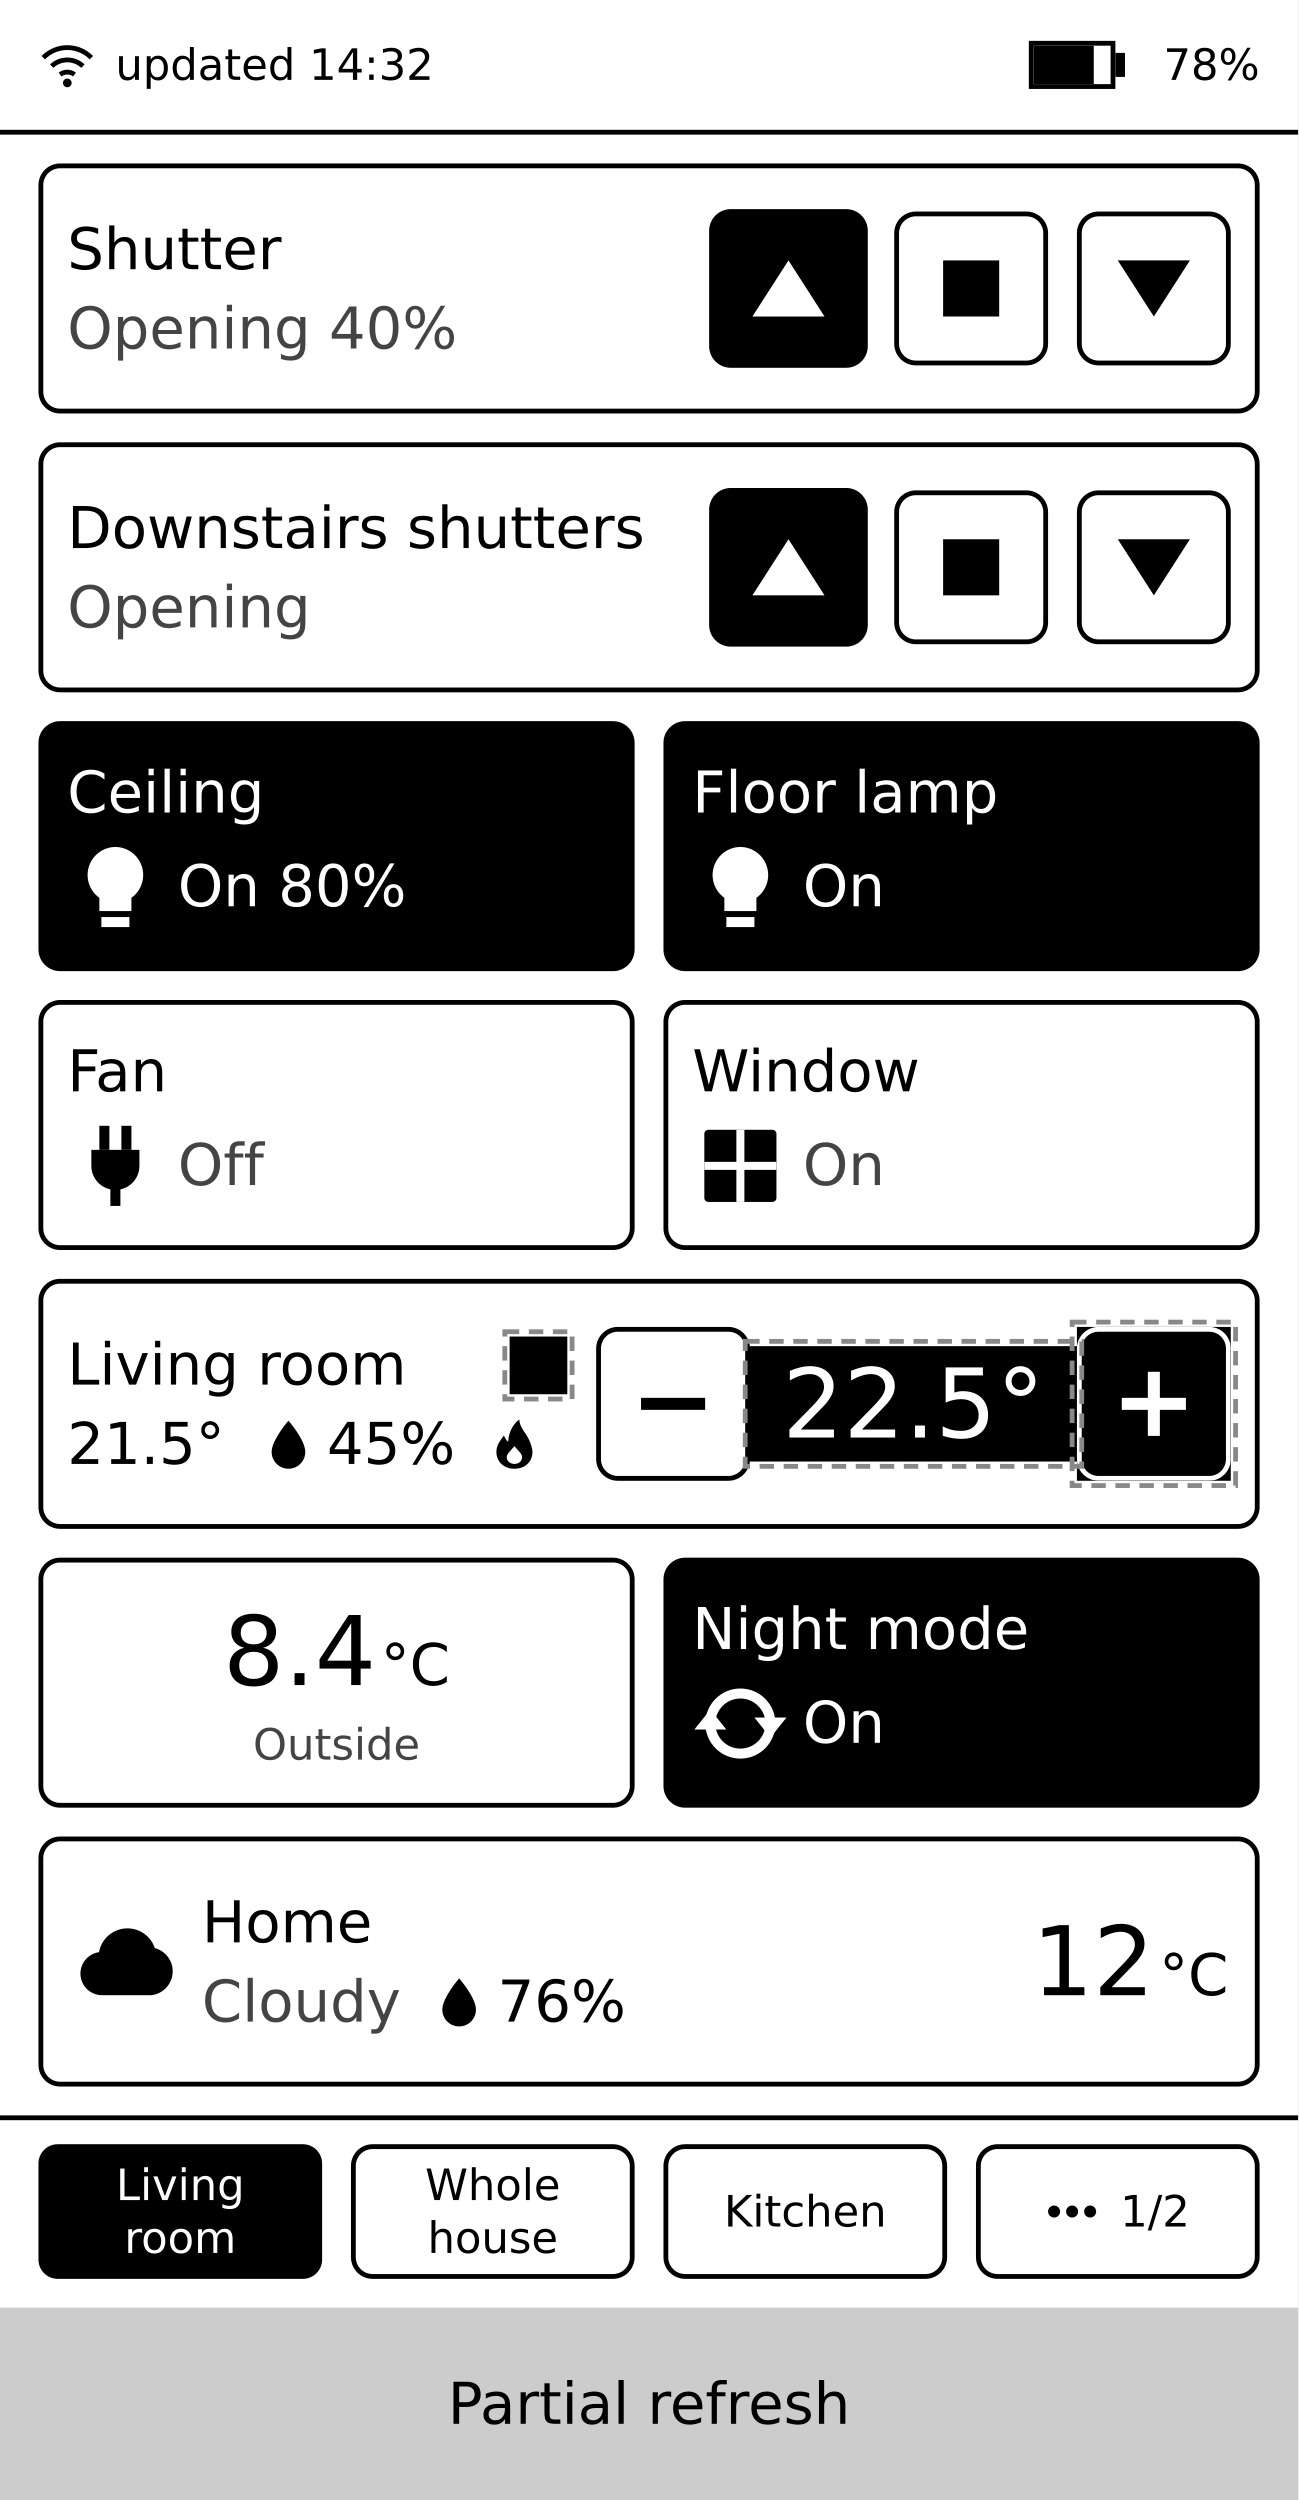
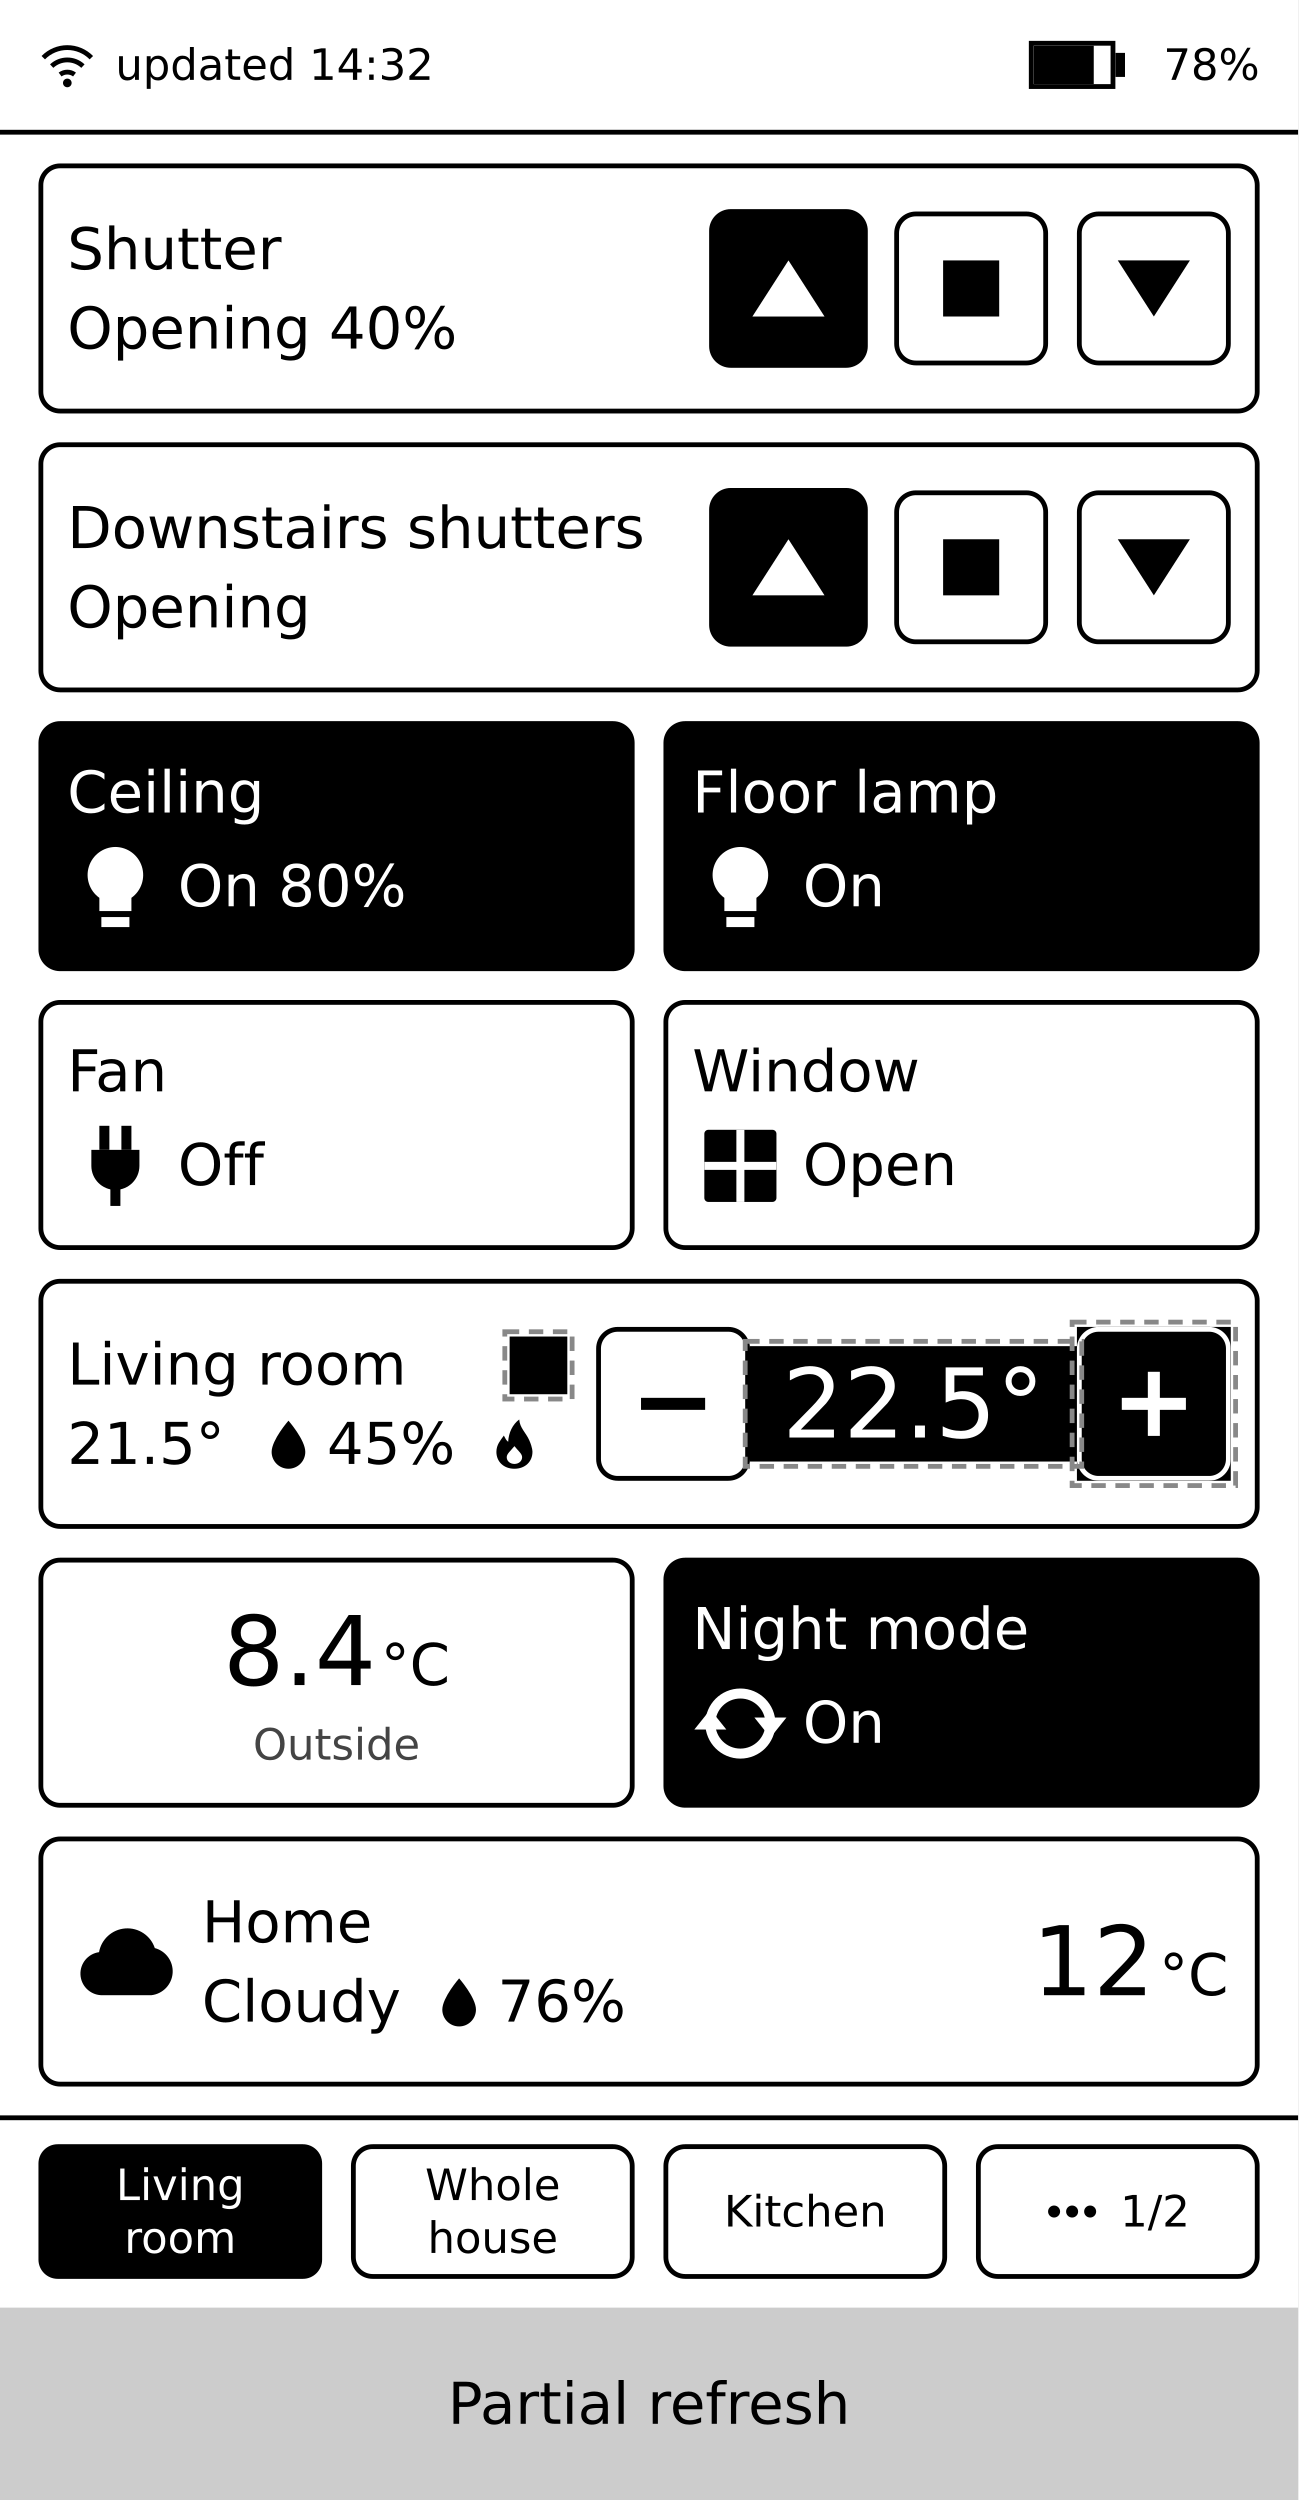
<svg xmlns="http://www.w3.org/2000/svg" xmlns:xlink="http://www.w3.org/1999/xlink" width="540" height="1040" viewBox="0 0 540 1040" font-family="DejaVu Sans">
  <defs>
    <symbol id="i-up" viewBox="0 0 24 24">
      <polygon points="12,5 21,19 3,19" fill="currentColor" />
    </symbol>
    <symbol id="i-down" viewBox="0 0 24 24">
      <polygon points="12,19 21,5 3,5" fill="currentColor" />
    </symbol>
    <symbol id="i-stop" viewBox="0 0 24 24">
      <rect x="5" y="5" width="14" height="14" fill="currentColor" />
    </symbol>
    <symbol id="i-bulb" viewBox="0 0 24 24">
      <path d="M12 2 a7 7 0 0 0 -4 12.7 V18 h8 v-3.3 A7 7 0 0 0 12 2z" fill="currentColor" />
      <rect x="8.5" y="19.5" width="7" height="2.5" fill="currentColor" />
    </symbol>
    <symbol id="i-plug" viewBox="0 0 24 24">
      <rect x="8" y="2" width="2.5" height="6" fill="currentColor" />
      <rect x="13.5" y="2" width="2.5" height="6" fill="currentColor" />
      <path d="M6 8 H18 V12 A6 6 0 0 1 6 12 Z" fill="currentColor" />
      <rect x="10.75" y="17.5" width="2.5" height="4.5" fill="currentColor" />
    </symbol>
    <symbol id="i-auto" viewBox="0 0 24 24">
      <g fill="none" stroke="currentColor" stroke-width="2.5">
        <path d="M4.5 12 A7.5 7.5 0 0 1 19.5 12" />
        <path d="M19.5 12 A7.5 7.5 0 0 1 4.5 12" />
      </g>
      <polygon points="15.5,10.5 23.5,10.5 19.5,15.5" fill="currentColor" />
      <polygon points="0.5,13.5 8.5,13.5 4.5,8.5" fill="currentColor" />
    </symbol>
    <symbol id="i-drop" viewBox="0 0 24 24">
      <path d="M12 2 C12 2 5 10 5 15 a7 7 0 0 0 14 0 C19 10 12 2 12 2z" fill="currentColor" />
    </symbol>
    <symbol id="i-minus" viewBox="0 0 24 24">
      <rect x="4" y="10.5" width="16" height="3" fill="currentColor" />
    </symbol>
    <symbol id="i-plus" viewBox="0 0 24 24">
      <rect x="4" y="10.5" width="16" height="3" fill="currentColor" />
      <rect x="10.5" y="4" width="3" height="16" fill="currentColor" />
    </symbol>
    <symbol id="i-flame" viewBox="0 0 24 24">
      <path fill-rule="evenodd" d="M12 22 C7.5 22 4.5 19 4.5 15 C4.5 12 6.2 10.2 7.6 8.2 C8.2 9.4 8.6 10.2 9.4 10.8 C9.6 7 11.2 3.6 14 1.5 C14.2 5 16.8 7 18.2 10.2 C19.6 13.4 19.5 15 19.5 15 C19.5 19 16.5 22 12 22 Z M12 20 C10.2 20 8.8 18.8 8.8 17.2 C8.8 15.8 10.2 14.8 12 12.6 C13.8 14.8 15.2 15.8 15.2 17.2 C15.2 18.8 13.8 20 12 20 Z" fill="currentColor" />
    </symbol>
    <symbol id="i-window-on" viewBox="0 0 24 24">
      <rect x="3" y="3" width="18" height="18" rx="1" fill="currentColor" />
      <path d="M12 3 V21 M3 12 H21" fill="none" stroke="#fff" stroke-width="2" />
    </symbol>
    <symbol id="i-cloud" viewBox="0 0 24 24">
      <path d="M7 19 A4.5 4.5 0 0 1 6.6 10.05 A6 6 0 0 1 18.2 9.2 A5 5 0 0 1 17.5 19 Z" fill="currentColor" />
    </symbol>
    <symbol id="i-wifi" viewBox="0 0 24 24">
      <g fill="none" stroke="currentColor" stroke-width="2">
        <path d="M2 9 A14 14 0 0 1 22 9" />
        <path d="M5.5 12.5 A9.5 9.5 0 0 1 18.5 12.5" />
        <path d="M9 16 A5 5 0 0 1 15 16" />
      </g>
      <circle cx="12" cy="19.5" r="1.8" fill="currentColor" />
    </symbol>
    <symbol id="i-dots" viewBox="0 0 24 24">
      <circle cx="4.5" cy="12" r="2.5" fill="currentColor" />
      <circle cx="12" cy="12" r="2.5" fill="currentColor" />
      <circle cx="19.5" cy="12" r="2.5" fill="currentColor" />
    </symbol>
    <filter id="inv" filterUnits="userSpaceOnUse" x="0" y="0" width="540" height="960" color-interpolation-filters="sRGB">
      <feColorMatrix type="matrix" values="-1 0 0 0 1 0 -1 0 0 1 0 0 -1 0 1 0 0 0 1 0" />
    </filter>
    <clipPath id="rg">
      <rect x="448" y="552" width="64" height="64" />
      <rect x="312" y="560" width="136" height="48" />
      <rect x="212" y="556" width="24" height="24" />
    </clipPath>
  </defs>
  <g id="screen">
    <rect x="0" y="0" width="540" height="960" fill="#fff" />
    <use xlink:href="#i-wifi" x="16" y="15" width="24" height="24" color="#000" />
    <text x="48" y="27" font-size="18" fill="#000" dominant-baseline="central">updated 14:32</text>
    <rect x="428" y="17" width="36" height="20" fill="#000" />
    <rect x="430" y="19" width="32" height="16" fill="#fff" />
    <rect x="430" y="19" width="25" height="16" fill="#000" />
    <rect x="464" y="22" width="4" height="10" fill="#000" />
    <text x="524" y="27" font-size="18" fill="#000" text-anchor="end" dominant-baseline="central">78%</text>
    <rect x="0" y="54" width="540" height="2" fill="#000" />
    <g id="w-1" transform="translate(16,68)" dominant-baseline="alphabetic">
      <rect id="w-1-frame" x="1" y="1" width="506" height="102" rx="8" fill="#fff" stroke="#000" stroke-width="2" />
      <text id="w-1-name" x="12" y="44" font-size="24" fill="#000">Shutter</text>
-       <text id="w-1-state" x="12" y="77" font-size="24" fill="#444">Opening 40%</text>
+       <text id="w-1-state" x="12" y="77" font-size="24" fill="#000">Opening 40%</text>
      <rect id="w-1-up-btn" x="280" y="20" width="64" height="64" rx="8" fill="#000" stroke="#000" stroke-width="2" />
      <use id="w-1-up-icon" xlink:href="#i-up" x="292" y="32" width="40" height="40" color="#fff" />
      <rect id="w-1-stop-btn" x="357" y="21" width="62" height="62" rx="8" fill="#fff" stroke="#000" stroke-width="2" />
      <use id="w-1-stop-icon" xlink:href="#i-stop" x="368" y="32" width="40" height="40" color="#000" />
      <rect id="w-1-down-btn" x="433" y="21" width="62" height="62" rx="8" fill="#fff" stroke="#000" stroke-width="2" />
      <use id="w-1-down-icon" xlink:href="#i-down" x="444" y="32" width="40" height="40" color="#000" />
    </g>
    <g id="w-2" transform="translate(16,184)" dominant-baseline="alphabetic">
      <rect id="w-2-frame" x="1" y="1" width="506" height="102" rx="8" fill="#fff" stroke="#000" stroke-width="2" />
      <text id="w-2-name" x="12" y="44" font-size="24" fill="#000">Downstairs shutters</text>
-       <text id="w-2-state" x="12" y="77" font-size="24" fill="#444">Opening</text>
+       <text id="w-2-state" x="12" y="77" font-size="24" fill="#000">Opening</text>
      <rect id="w-2-up-btn" x="280" y="20" width="64" height="64" rx="8" fill="#000" stroke="#000" stroke-width="2" />
      <use id="w-2-up-icon" xlink:href="#i-up" x="292" y="32" width="40" height="40" color="#fff" />
      <rect id="w-2-stop-btn" x="357" y="21" width="62" height="62" rx="8" fill="#fff" stroke="#000" stroke-width="2" />
      <use id="w-2-stop-icon" xlink:href="#i-stop" x="368" y="32" width="40" height="40" color="#000" />
      <rect id="w-2-down-btn" x="433" y="21" width="62" height="62" rx="8" fill="#fff" stroke="#000" stroke-width="2" />
      <use id="w-2-down-icon" xlink:href="#i-down" x="444" y="32" width="40" height="40" color="#000" />
    </g>
    <g id="w-3" transform="translate(16,300)" dominant-baseline="alphabetic">
      <rect id="w-3-frame" x="1" y="1" width="246" height="102" rx="8" fill="#000" stroke="#000" stroke-width="2" />
      <text id="w-3-name" x="12" y="38" font-size="24" fill="#fff">Ceiling</text>
      <use id="w-3-icon" xlink:href="#i-bulb" x="12" y="49" width="40" height="40" color="#fff" />
      <text id="w-3-state" x="58" y="77" font-size="24" fill="#fff">On 80%</text>
    </g>
    <g id="w-4" transform="translate(276,300)" dominant-baseline="alphabetic">
      <rect id="w-4-frame" x="1" y="1" width="246" height="102" rx="8" fill="#000" stroke="#000" stroke-width="2" />
      <text id="w-4-name" x="12" y="38" font-size="24" fill="#fff">Floor lamp</text>
      <use id="w-4-icon" xlink:href="#i-bulb" x="12" y="49" width="40" height="40" color="#fff" />
      <text id="w-4-state" x="58" y="77" font-size="24" fill="#fff">On</text>
    </g>
    <g id="w-5" transform="translate(16,416)" dominant-baseline="alphabetic">
      <rect id="w-5-frame" x="1" y="1" width="246" height="102" rx="8" fill="#fff" stroke="#000" stroke-width="2" />
      <text id="w-5-name" x="12" y="38" font-size="24" fill="#000">Fan</text>
      <use id="w-5-icon" xlink:href="#i-plug" x="12" y="49" width="40" height="40" color="#000" />
-       <text id="w-5-state" x="58" y="77" font-size="24" fill="#444">Off</text>
+       <text id="w-5-state" x="58" y="77" font-size="24" fill="#000">Off</text>
    </g>
    <g id="w-7" transform="translate(276,416)" dominant-baseline="alphabetic">
      <rect id="w-7-frame" x="1" y="1" width="246" height="102" rx="8" fill="#fff" stroke="#000" stroke-width="2" />
      <text id="w-7-name" x="12" y="38" font-size="24" fill="#000">Window</text>
      <use id="w-7-icon" xlink:href="#i-window-on" x="12" y="49" width="40" height="40" color="#000" />
-       <text id="w-7-state" x="58" y="77" font-size="24" fill="#444">On</text>
+       <text id="w-7-state" x="58" y="77" font-size="24" fill="#000">Open</text>
    </g>
    <g id="w-6" transform="translate(16,532)" dominant-baseline="alphabetic">
      <rect id="w-6-frame" x="1" y="1" width="506" height="102" rx="8" fill="#fff" stroke="#000" stroke-width="2" />
      <text id="w-6-name" x="12" y="44" font-size="24" fill="#000">Living room</text>
      <text id="w-6-temp" x="12" y="77" font-size="24" fill="#000">21.5°</text>
      <use id="w-6-hum-icon" xlink:href="#i-drop" x="92" y="57" width="24" height="24" color="#000" />
      <text id="w-6-hum-text" x="120" y="77" font-size="24" fill="#000">45%</text>
      <use id="w-6-act-icon" xlink:href="#i-flame" x="186" y="57" width="24" height="24" color="#000" />
      <rect id="w-6-minus-btn" x="233" y="21" width="62" height="62" rx="8" fill="#fff" stroke="#000" stroke-width="2" />
      <use id="w-6-minus-icon" xlink:href="#i-minus" x="244" y="32" width="40" height="40" color="#000" />
      <text id="w-6-target" x="364" y="66" font-size="40" fill="#000" text-anchor="middle">22.5°</text>
      <rect id="w-6-plus-btn" x="433" y="21" width="62" height="62" rx="8" fill="#fff" stroke="#000" stroke-width="2" />
      <use id="w-6-plus-icon" xlink:href="#i-plus" x="444" y="32" width="40" height="40" color="#000" />
    </g>
    <g id="w-8" transform="translate(16,648)" dominant-baseline="alphabetic">
      <rect id="w-8-frame" x="1" y="1" width="246" height="102" rx="8" fill="#fff" stroke="#000" stroke-width="2" />
      <text id="w-8-value" x="124" y="53" font-size="40" fill="#000" text-anchor="middle">8.4<tspan font-size="24" dx="2">°C</tspan>
      </text>
      <text id="w-8-name" x="124" y="84" font-size="18" fill="#444" text-anchor="middle">Outside</text>
    </g>
    <g id="w-9" transform="translate(276,648)" dominant-baseline="alphabetic">
      <rect id="w-9-frame" x="1" y="1" width="246" height="102" rx="8" fill="#000" stroke="#000" stroke-width="2" />
      <text id="w-9-name" x="12" y="38" font-size="24" fill="#fff">Night mode</text>
      <use id="w-9-icon" xlink:href="#i-auto" x="12" y="49" width="40" height="40" color="#fff" />
      <text id="w-9-state" x="58" y="77" font-size="24" fill="#fff">On</text>
    </g>
    <g id="w-10" transform="translate(16,764)" dominant-baseline="alphabetic">
      <rect id="w-10-frame" x="1" y="1" width="506" height="102" rx="8" fill="#fff" stroke="#000" stroke-width="2" />
      <use id="w-10-icon" xlink:href="#i-cloud" x="12" y="28" width="48" height="48" color="#000" />
      <text id="w-10-name" x="68" y="44" font-size="24" fill="#000">Home</text>
-       <text id="w-10-cond" x="68" y="77" font-size="24" fill="#444">Cloudy</text>
+       <text id="w-10-cond" x="68" y="77" font-size="24" fill="#000">Cloudy</text>
      <use id="w-10-hum-icon" xlink:href="#i-drop" x="163" y="57" width="24" height="24" color="#000" />
      <text id="w-10-hum-text" x="191" y="77" font-size="24" fill="#000">76%</text>
      <text id="w-10-temp" x="495" y="66" font-size="40" fill="#000" text-anchor="end">12<tspan font-size="24" dx="2">°C</tspan>
      </text>
    </g>
    <rect x="0" y="880" width="540" height="2" fill="#000" />
    <rect x="16" y="892" width="118" height="56" rx="8" fill="#000" />
    <text x="75" y="909" font-size="18" fill="#fff" text-anchor="middle" dominant-baseline="central">Living</text>
    <text x="75" y="931" font-size="18" fill="#fff" text-anchor="middle" dominant-baseline="central">room</text>
    <rect x="147" y="893" width="116" height="54" rx="8" fill="#fff" stroke="#000" stroke-width="2" />
    <text x="205" y="909" font-size="18" fill="#000" text-anchor="middle" dominant-baseline="central">Whole</text>
    <text x="205" y="931" font-size="18" fill="#000" text-anchor="middle" dominant-baseline="central">house</text>
    <rect x="277" y="893" width="116" height="54" rx="8" fill="#fff" stroke="#000" stroke-width="2" />
    <text x="335" y="920" font-size="18" fill="#000" text-anchor="middle" dominant-baseline="central">Kitchen</text>
    <rect x="407" y="893" width="116" height="54" rx="8" fill="#fff" stroke="#000" stroke-width="2" />
    <use xlink:href="#i-dots" x="434" y="908" width="24" height="24" color="#000" />
    <text x="466" y="920" font-size="18" fill="#000" dominant-baseline="central">1/2</text>
  </g>
  <g clip-path="url(#rg)">
    <g filter="url(#inv)">
      <use xlink:href="#screen" />
    </g>
  </g>
  <g fill="none" stroke="#888" stroke-width="2" stroke-dasharray="6 4">
    <rect x="446" y="550" width="68" height="68" />
    <rect x="310" y="558" width="140" height="52" />
    <rect x="210" y="554" width="28" height="28" />
  </g>
  <rect x="0" y="960" width="540" height="80" fill="#ccc" />
  <text x="270" y="1000" font-size="24" fill="#000" text-anchor="middle" dominant-baseline="central">Partial refresh</text>
</svg>
